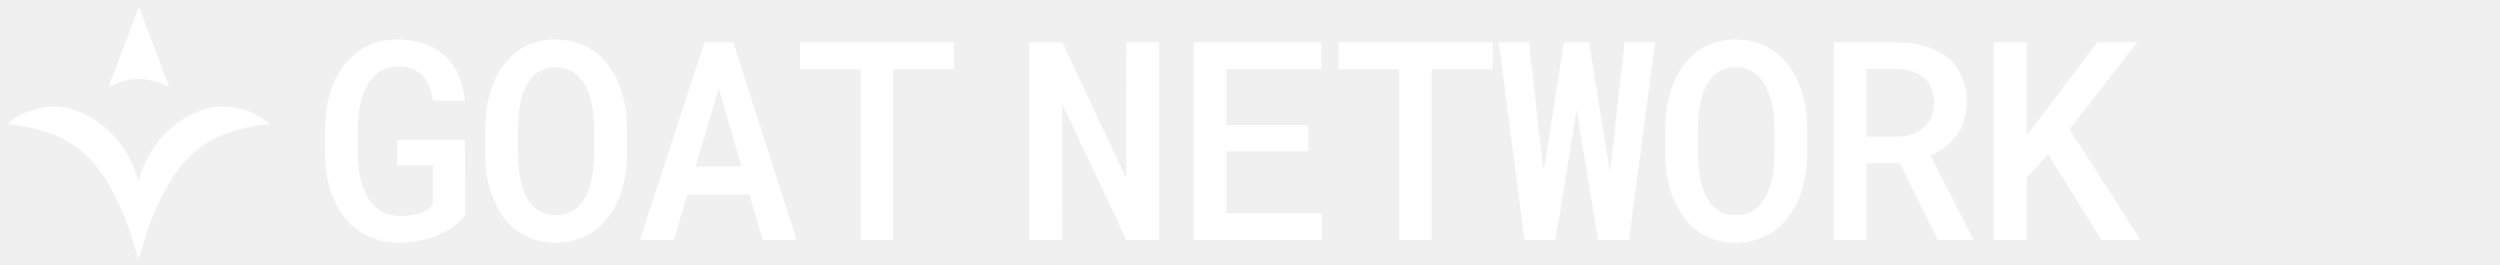
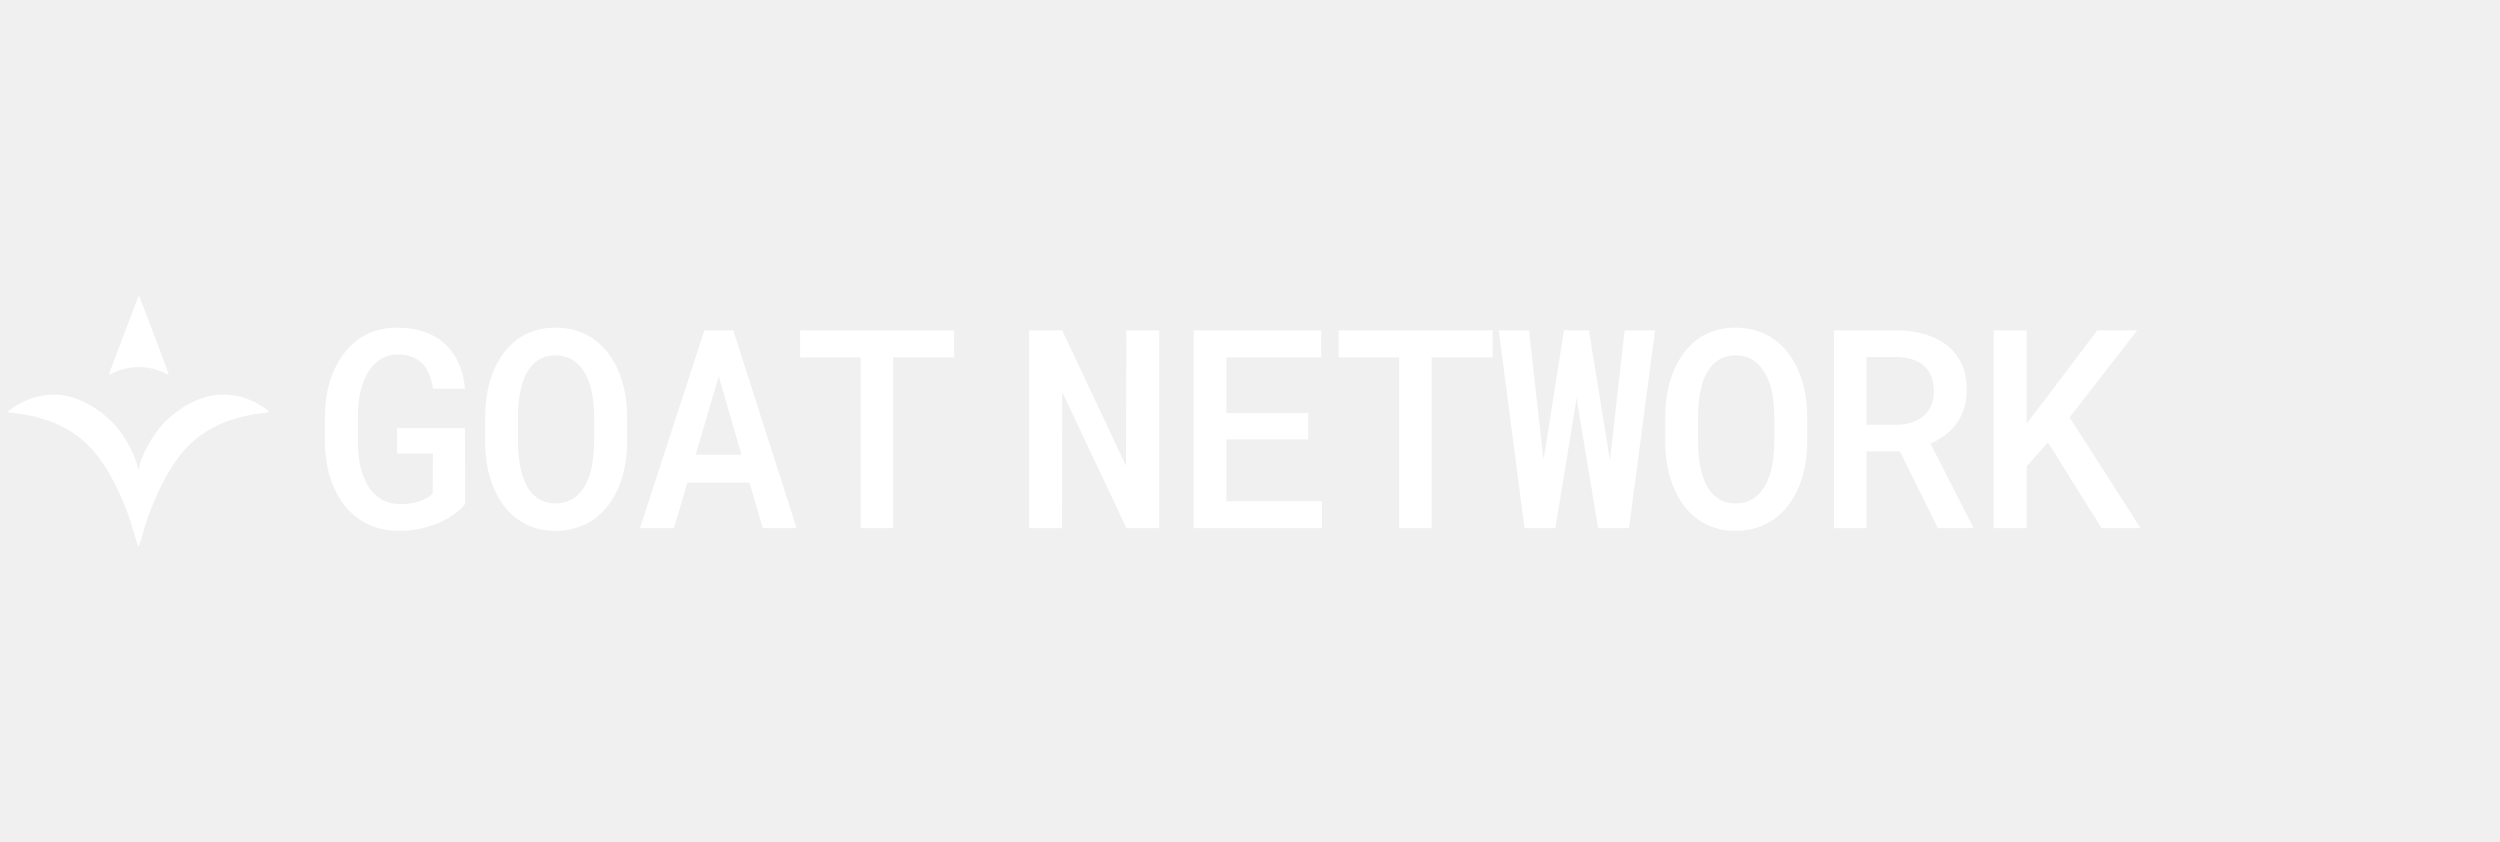
- <svg xmlns="http://www.w3.org/2000/svg" width="755" height="80" fill="none">
+ <svg xmlns="http://www.w3.org/2000/svg" width="107" height="36" viewBox="0 0 755 80" fill="none">
  <mask id="a" width="84" height="80" x="0" y="0" maskUnits="userSpaceOnUse" style="mask-type:luminance">
    <path fill="#fff" d="M83.34 0H0v79.972h83.34V0Z" />
  </mask>
  <g fill="#fff" mask="url(#a)">
    <path d="M17.27 32.18c7.23.297 14.997 5.724 18.739 10.773 2.701 3.645 4.867 7.614 5.796 11.988h.028c.9-4.374 3.095-8.343 5.796-11.988 3.742-5.049 11.424-10.476 18.74-10.773 5.777-.234 10.499 1.713 14.35 4.617.393.297.815.621.055.783-.844.135-1.716.19-2.588.297-9.145 1.323-17.821 4.725-24.057 12.906-4.044 5.306-6.978 11.745-9.285 17.874a48.008 48.008 0 0 0-.62 1.863c-.674 2.268-1.322 4.509-2.025 6.75-.056.162-.197.594-.338.702h-.056c-.169-.081-.281-.54-.338-.702a307.184 307.184 0 0 1-2.026-6.75c-.196-.621-.422-1.242-.619-1.863-2.307-6.129-5.261-12.636-9.285-17.874C23.13 42.443 14.625 39.2 5.48 37.877c-.872-.08-1.744-.162-2.588-.297-.76-.162-.338-.486.056-.783 4.133-3.115 9.037-4.84 14.322-4.616Zm15.763-6.56 8.694-23.004s.14-.135.197-.135c0 0 .169.027.225.135l8.694 23.004c.197.513-.197.486-.45.35-1.322-.728-4.614-2.132-8.47-2.132-3.854 0-7.146 1.404-8.468 2.133-.254.135-.648.162-.45-.351h.028Z" />
  </g>
  <path fill="#fff" d="M140.49 65.143c-.82.984-1.818 1.942-2.994 2.871a22.647 22.647 0 0 1-3.98 2.42c-1.859.903-3.883 1.6-6.071 2.093-2.188.52-4.526.78-7.015.78-2.297 0-4.444-.302-6.44-.903-1.997-.602-3.802-1.45-5.415-2.544a20.623 20.623 0 0 1-4.349-3.979 23.19 23.19 0 0 1-3.158-5.21c-.958-1.996-1.682-4.198-2.175-6.604-.492-2.407-.752-4.937-.78-7.59v-7.63c.028-2.57.26-5.032.698-7.384.465-2.352 1.135-4.526 2.01-6.522a26.754 26.754 0 0 1 3.036-5.17 20.96 20.96 0 0 1 4.02-4.06 19.55 19.55 0 0 1 5.415-2.79c1.997-.656 4.157-.984 6.482-.984 3.145 0 5.934.423 8.368 1.271 2.434.848 4.513 2.065 6.236 3.651 1.75 1.614 3.131 3.57 4.143 5.866 1.012 2.27 1.655 4.827 1.928 7.672h-9.681c-.246-1.56-.615-2.968-1.108-4.226-.492-1.285-1.148-2.365-1.969-3.24-.875-.93-1.955-1.641-3.241-2.134-1.258-.492-2.748-.738-4.471-.738-1.258 0-2.42.219-3.487.656a9.563 9.563 0 0 0-2.872 1.723c-.984.848-1.846 1.901-2.584 3.159-.711 1.23-1.299 2.612-1.764 4.143a25.491 25.491 0 0 0-.902 4.308 37.898 37.898 0 0 0-.288 4.717v7.712c0 1.888.123 3.679.37 5.375.273 1.695.67 3.268 1.189 4.717.41 1.094.889 2.12 1.436 3.077a12.287 12.287 0 0 0 2.01 2.543 10.11 10.11 0 0 0 3.323 2.215c1.285.52 2.735.794 4.348.82.958 0 1.928-.054 2.913-.163a18.553 18.553 0 0 0 2.831-.616 12.897 12.897 0 0 0 2.42-1.025c.738-.438 1.326-.944 1.764-1.518l.041-11.938h-10.83v-7.67h20.511l.082 22.849ZM189.383 46.6c0 2.406-.219 4.73-.656 6.973a33.574 33.574 0 0 1-1.805 6.359 26.913 26.913 0 0 1-3.159 5.538 20.932 20.932 0 0 1-4.349 4.307c-1.586 1.094-3.35 1.956-5.291 2.585-1.915.629-4.021.943-6.318.943-2.379 0-4.567-.328-6.564-.984-1.969-.684-3.733-1.614-5.291-2.79a19.78 19.78 0 0 1-4.185-4.348 27.083 27.083 0 0 1-2.953-5.58 31.757 31.757 0 0 1-1.723-6.194 39.9 39.9 0 0 1-.575-6.81v-7.876c0-2.434.205-4.786.616-7.056a32.405 32.405 0 0 1 1.846-6.44 26.332 26.332 0 0 1 2.912-5.333 19.777 19.777 0 0 1 4.144-4.266c1.531-1.176 3.268-2.079 5.209-2.708 1.97-.656 4.13-.984 6.482-.984 2.379 0 4.567.328 6.564.984 1.996.656 3.787 1.573 5.374 2.749a19.838 19.838 0 0 1 4.143 4.143 24.914 24.914 0 0 1 2.953 5.21c.876 2.024 1.532 4.198 1.97 6.522a38.35 38.35 0 0 1 .656 7.18V46.6Zm-9.928-7.959a46.87 46.87 0 0 0-.287-4.43 24.679 24.679 0 0 0-.738-4.144c-.41-1.504-.957-2.871-1.641-4.102-.656-1.258-1.463-2.324-2.42-3.2a9.657 9.657 0 0 0-2.913-1.804c-1.094-.438-2.338-.657-3.733-.657-1.34 0-2.543.219-3.61.657a8.557 8.557 0 0 0-2.79 1.722c-.957.903-1.763 1.983-2.42 3.241-.656 1.23-1.162 2.612-1.518 4.143a31.688 31.688 0 0 0-.738 4.185 46.623 46.623 0 0 0-.205 4.39V46.6c0 1.45.068 2.885.205 4.307.137 1.422.369 2.79.697 4.102a21.768 21.768 0 0 0 1.436 4.144c.629 1.257 1.381 2.324 2.256 3.2.848.82 1.819 1.476 2.913 1.968 1.121.465 2.407.698 3.856.698 1.395 0 2.653-.233 3.774-.698 1.149-.465 2.133-1.094 2.954-1.887a11.618 11.618 0 0 0 2.379-3.2 19.144 19.144 0 0 0 1.559-4.143c.328-1.313.561-2.68.697-4.102.164-1.45.26-2.913.287-4.39v-7.958Zm46.883 20.101h-18.747l-4.062 13.743h-10.255l19.445-59.729h8.737l19.117 59.729h-10.215l-4.02-13.743Zm-16.245-8.45h13.825l-6.851-23.63-6.974 23.63Zm78.06-29.372h-18.419v51.565h-9.805V20.92h-18.296v-8.163h46.52v8.164Zm61.924 51.565h-9.887L320.787 31.38l-.041 41.105h-9.969V12.757h10.01l19.28 40.94.082-40.94h9.928v59.729Zm44.995-26.788h-24.695v18.665h28.839v8.123H360.49V12.757h38.52v8.164h-28.633V37.74h24.695v7.958Zm55.703-24.777h-18.419v51.565h-9.805V20.92h-18.296v-8.163h46.52v8.164Zm9.634 51.565-7.795-59.729h9.148l4.103 36.674.287 2.338.41-2.46 5.743-36.552h7.548l5.949 36.715.41 2.462.287-2.503 4.143-36.674h9.189l-7.876 59.729h-9.312l-6.071-36.551-.411-2.83-.451 2.83-5.989 36.55h-9.312ZM545.77 46.6c0 2.406-.218 4.73-.656 6.973a33.5 33.5 0 0 1-1.805 6.359 26.913 26.913 0 0 1-3.159 5.538 20.928 20.928 0 0 1-4.348 4.307c-1.586 1.094-3.35 1.956-5.292 2.585-1.914.629-4.02.943-6.317.943-2.38 0-4.568-.328-6.564-.984-1.969-.684-3.733-1.614-5.292-2.79a19.776 19.776 0 0 1-4.184-4.348 27.087 27.087 0 0 1-2.954-5.58 31.757 31.757 0 0 1-1.723-6.194 39.9 39.9 0 0 1-.574-6.81v-7.876c0-2.434.205-4.786.615-7.056a32.472 32.472 0 0 1 1.846-6.44 26.287 26.287 0 0 1 2.913-5.333 19.795 19.795 0 0 1 4.143-4.266c1.532-1.176 3.268-2.079 5.21-2.708 1.969-.656 4.13-.984 6.482-.984 2.379 0 4.567.328 6.563.984 1.997.656 3.788 1.573 5.374 2.749a19.838 19.838 0 0 1 4.143 4.143 24.917 24.917 0 0 1 2.954 5.21c.875 2.024 1.532 4.198 1.969 6.522.438 2.298.656 4.69.656 7.18V46.6Zm-9.927-7.959a46.87 46.87 0 0 0-.287-4.43 24.678 24.678 0 0 0-.739-4.144c-.41-1.504-.957-2.871-1.64-4.102-.657-1.258-1.464-2.324-2.421-3.2a9.653 9.653 0 0 0-2.912-1.804c-1.094-.438-2.339-.657-3.733-.657-1.341 0-2.544.219-3.61.657a8.547 8.547 0 0 0-2.79 1.722c-.957.903-1.764 1.983-2.42 3.241-.657 1.23-1.163 2.612-1.518 4.143a31.85 31.85 0 0 0-.739 4.185 46.962 46.962 0 0 0-.205 4.39V46.6c0 1.45.069 2.885.205 4.307.137 1.422.37 2.79.698 4.102a21.7 21.7 0 0 0 1.436 4.144c.629 1.257 1.381 2.324 2.256 3.2.848.82 1.819 1.476 2.912 1.968 1.122.465 2.407.698 3.857.698 1.394 0 2.652-.233 3.774-.698 1.148-.465 2.133-1.094 2.953-1.887a11.632 11.632 0 0 0 2.38-3.2 19.091 19.091 0 0 0 1.558-4.143c.329-1.313.561-2.68.698-4.102.164-1.45.26-2.913.287-4.39v-7.958Zm37.94 10.666h-10.092v23.178h-9.845V12.757h18.952c3.09.027 5.935.424 8.533 1.19 2.598.765 4.84 1.887 6.728 3.364 1.859 1.504 3.309 3.377 4.348 5.62 1.039 2.215 1.559 4.813 1.559 7.794 0 2.051-.274 3.91-.821 5.579a15.76 15.76 0 0 1-2.215 4.512 16.202 16.202 0 0 1-3.446 3.528 23.15 23.15 0 0 1-4.471 2.626l12.758 24.983v.533h-10.543l-11.445-23.178Zm-10.092-8.04h9.23c1.75-.028 3.323-.288 4.718-.78 1.422-.52 2.625-1.258 3.61-2.215.875-.82 1.559-1.832 2.051-3.036.492-1.203.738-2.57.738-4.102 0-1.723-.273-3.227-.82-4.512-.52-1.313-1.299-2.407-2.338-3.282-.958-.82-2.12-1.436-3.487-1.846-1.368-.438-2.899-.67-4.595-.698h-9.107v20.47Zm54.8 5.333-6.441 7.22v18.665h-9.968V12.757h9.968v28.1l5.58-7.26 15.752-20.84h12.061l-20.429 26.295 21.454 33.434h-11.814L618.491 46.6Z" />
</svg>
